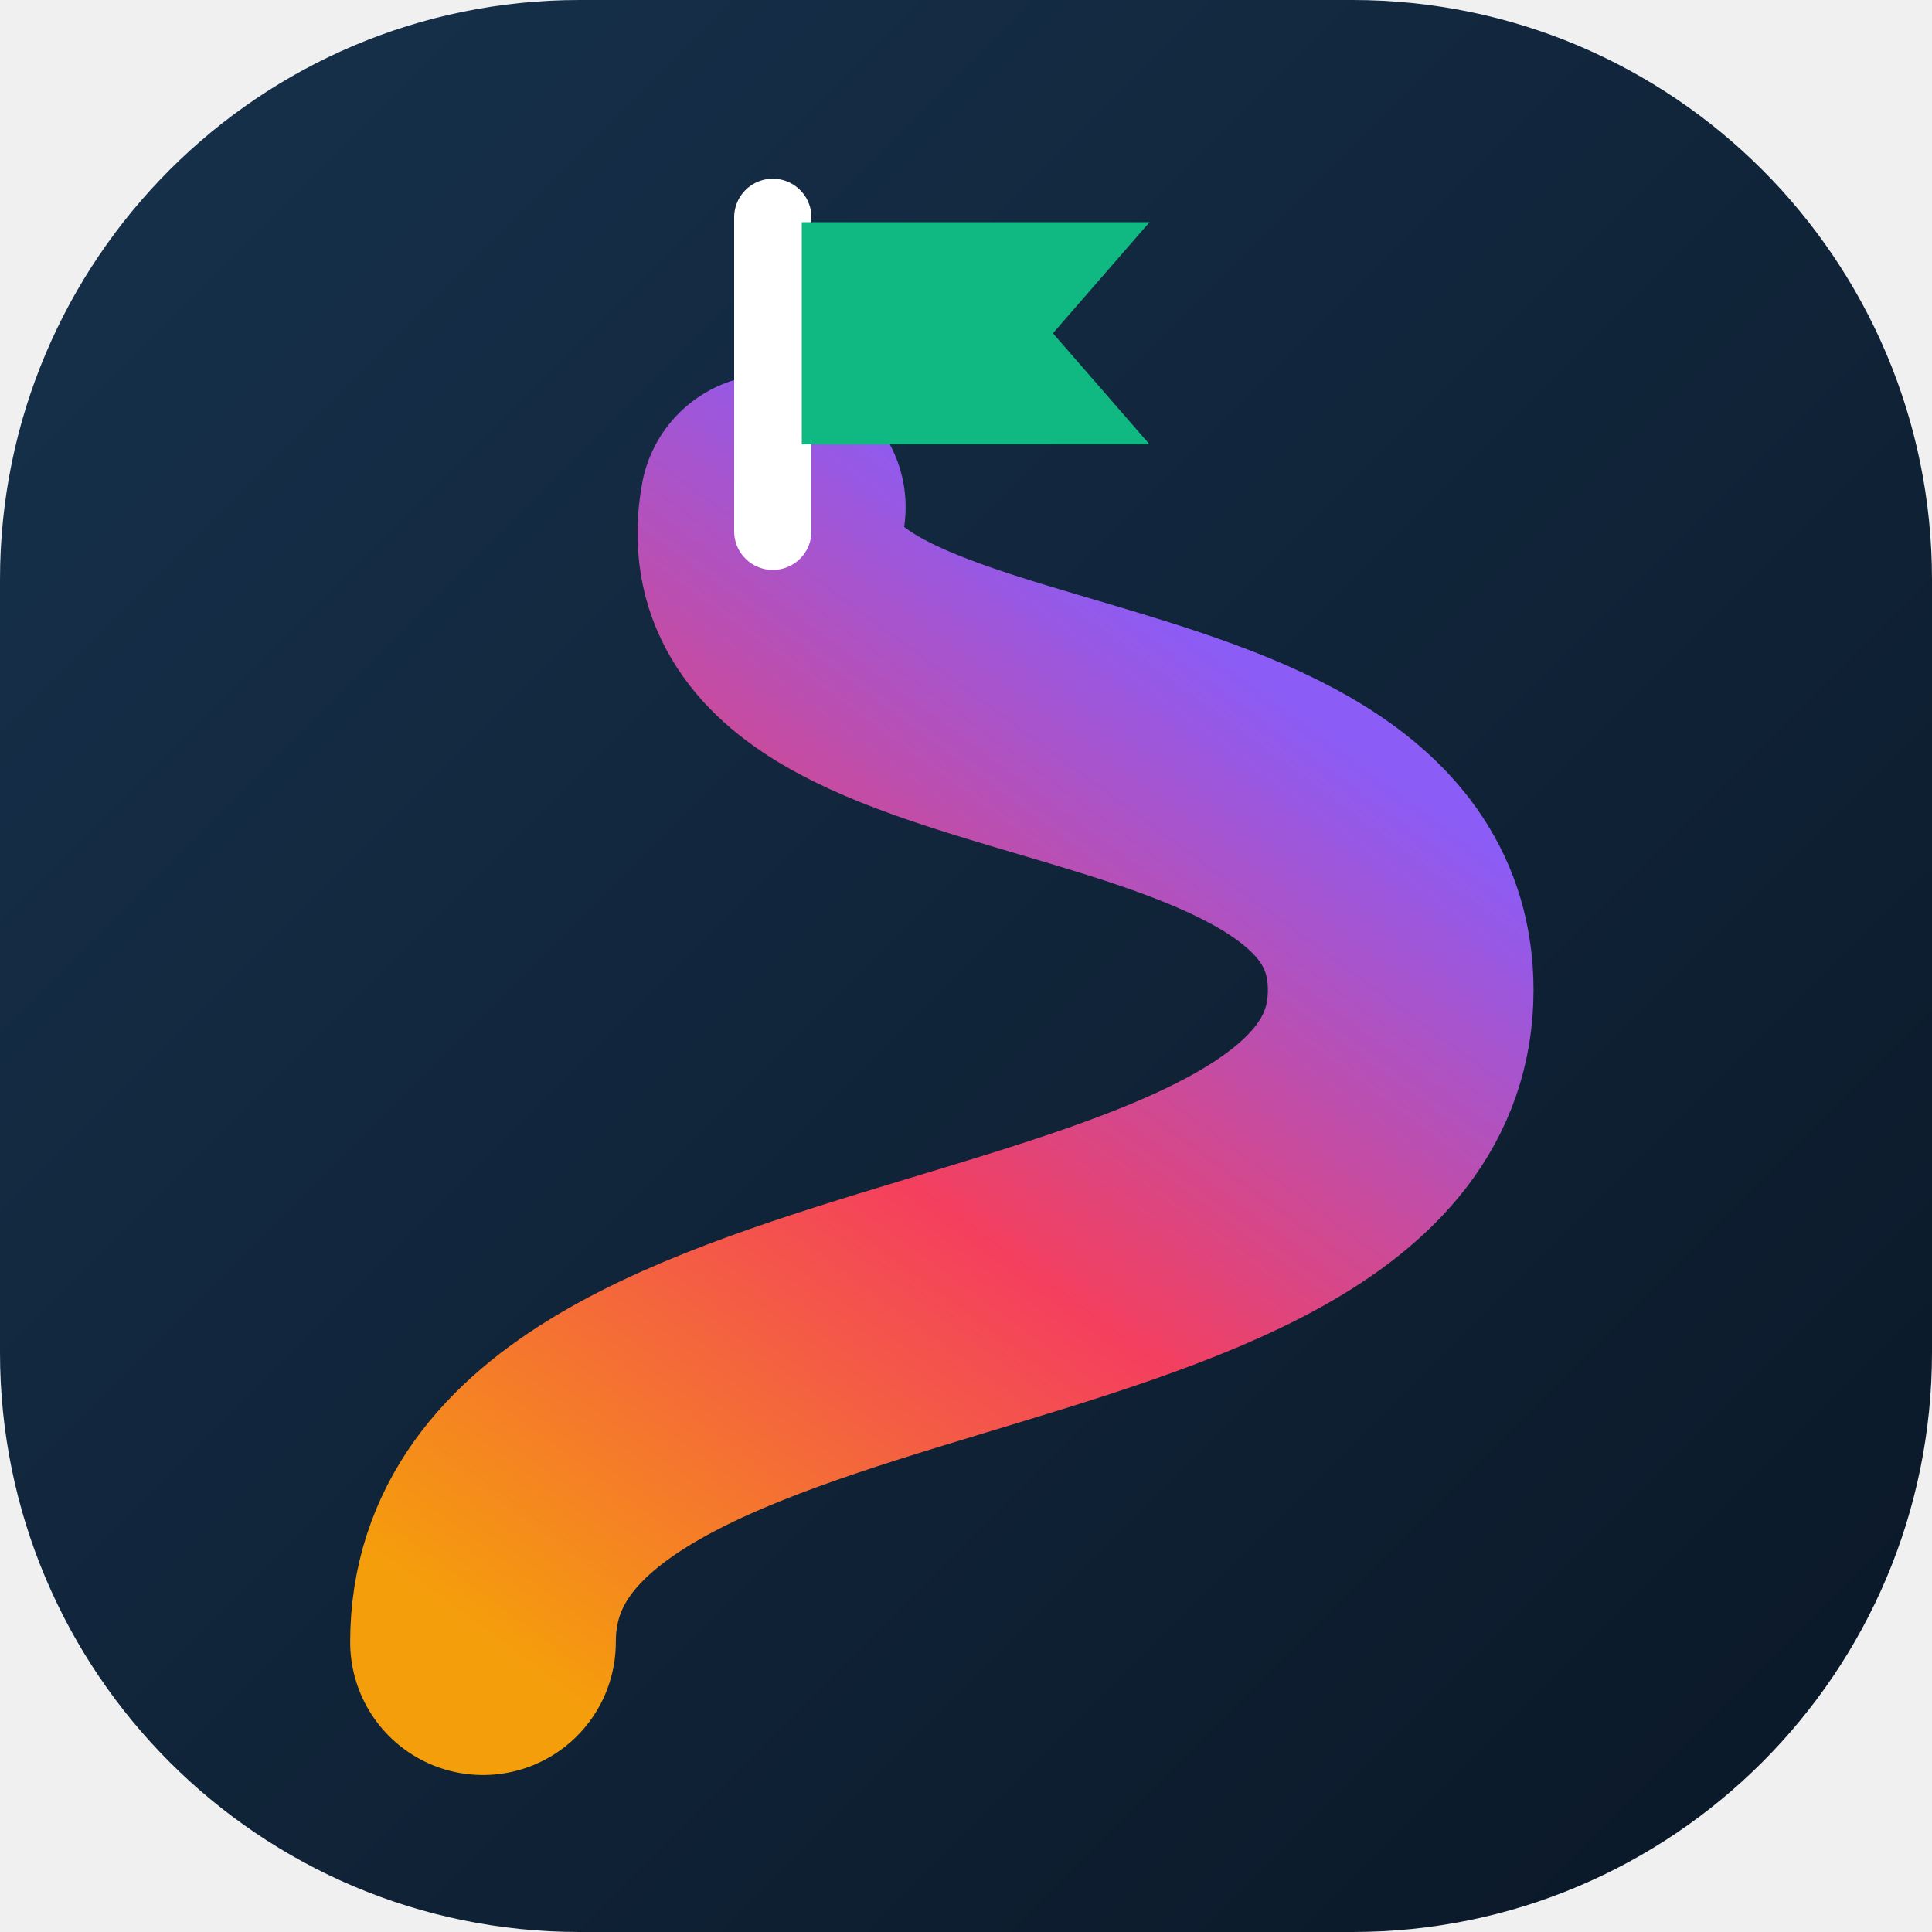
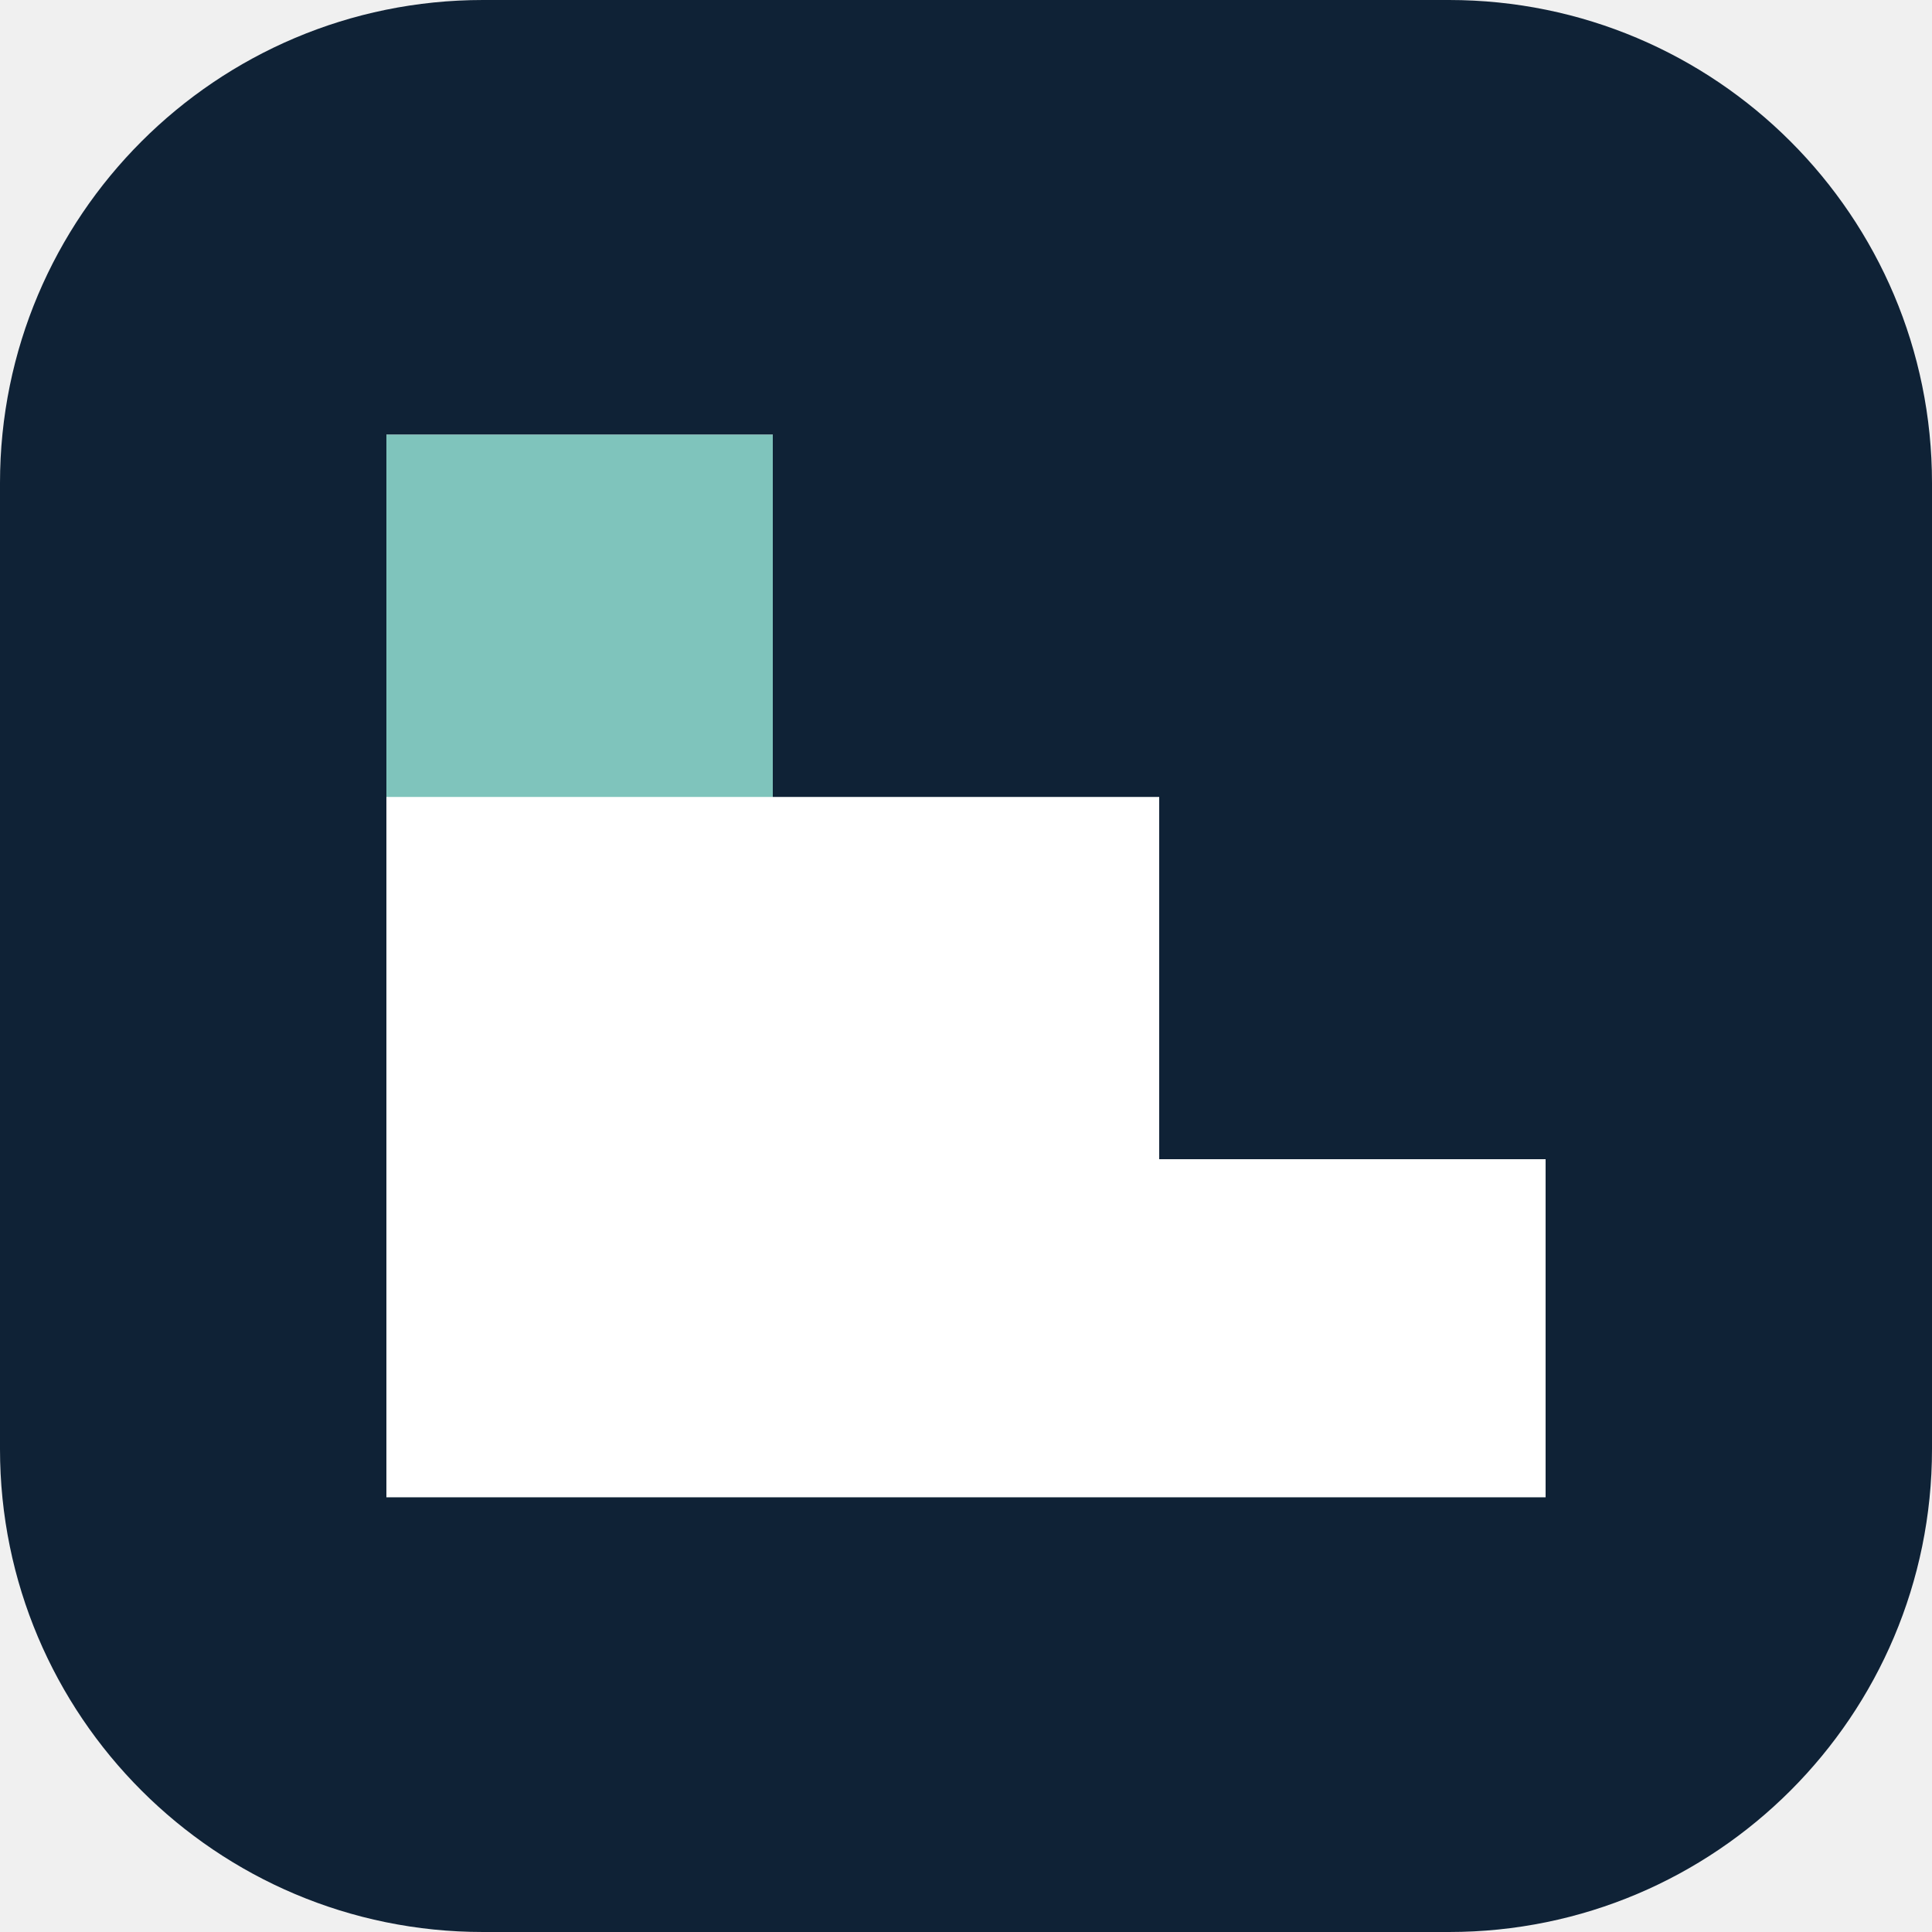
<svg xmlns="http://www.w3.org/2000/svg" viewBox="0 0 40 40">
-   <defs>
-     <linearGradient id="bg" x1="0" y1="0" x2="1" y2="1">
-       <stop offset="0" stop-color="#17324d" />
-       <stop offset="1" stop-color="#0a1726" />
-     </linearGradient>
-     <linearGradient id="road" x1="0" y1="1" x2="0.6" y2="0">
-       <stop offset="0" stop-color="#f59e0b" />
-       <stop offset="0.5" stop-color="#f43f5e" />
-       <stop offset="1" stop-color="#8b5cf6" />
-     </linearGradient>
-   </defs>
-   <rect width="40" height="40" rx="12" fill="url(#bg)" />
-   <path d="M10 34 C10 26 29 28 29 20.5 C29 14 15 16 16 10.5" fill="none" stroke="url(#road)" stroke-width="5.5" stroke-linecap="round" />
-   <path d="M16 11V4.5" stroke="#fff" stroke-width="1.6" stroke-linecap="round" />
-   <path d="M16.6 4.6h7.2l-2 2.3 2 2.3h-7.2z" fill="#10b981" />
+   <rect width="40" height="40" rx="10" fill="#0f2236" />
+   <path d="M32 31H8V9h8v7.5h8V24h8z" fill="#fff" />
+   <rect x="8" y="9" width="8" height="7.5" fill="#7fc4bc" />
</svg>
